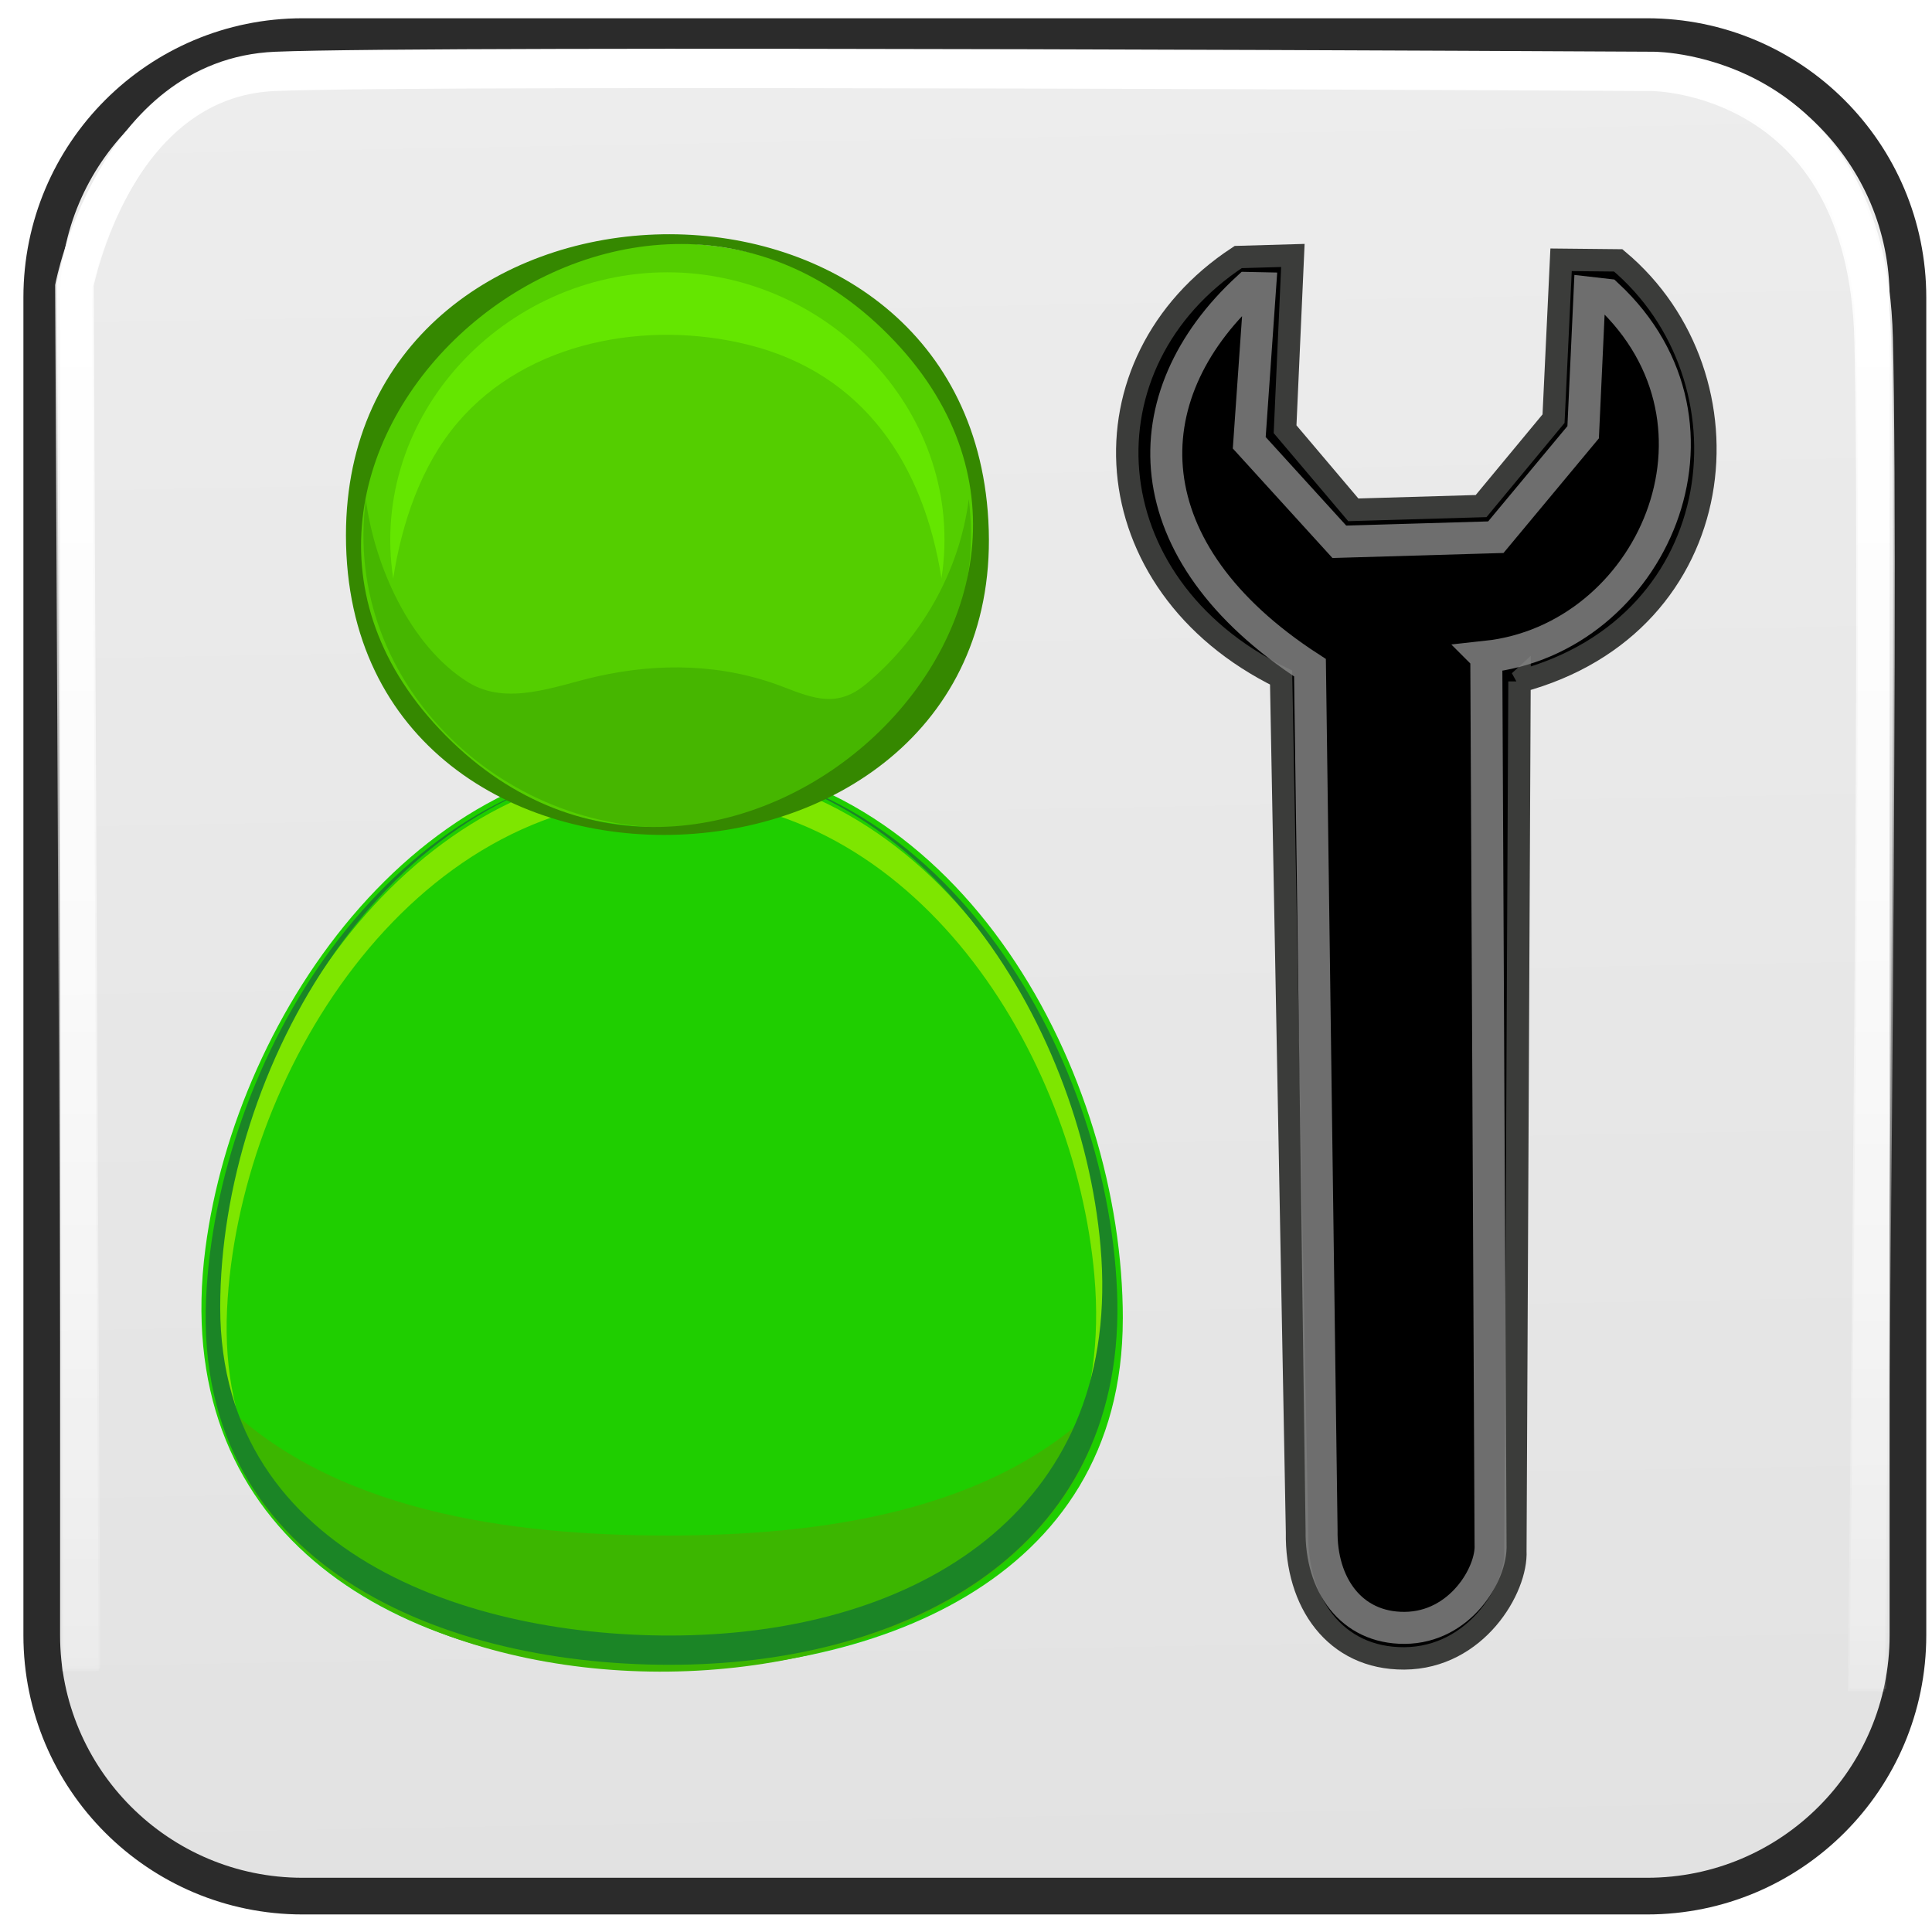
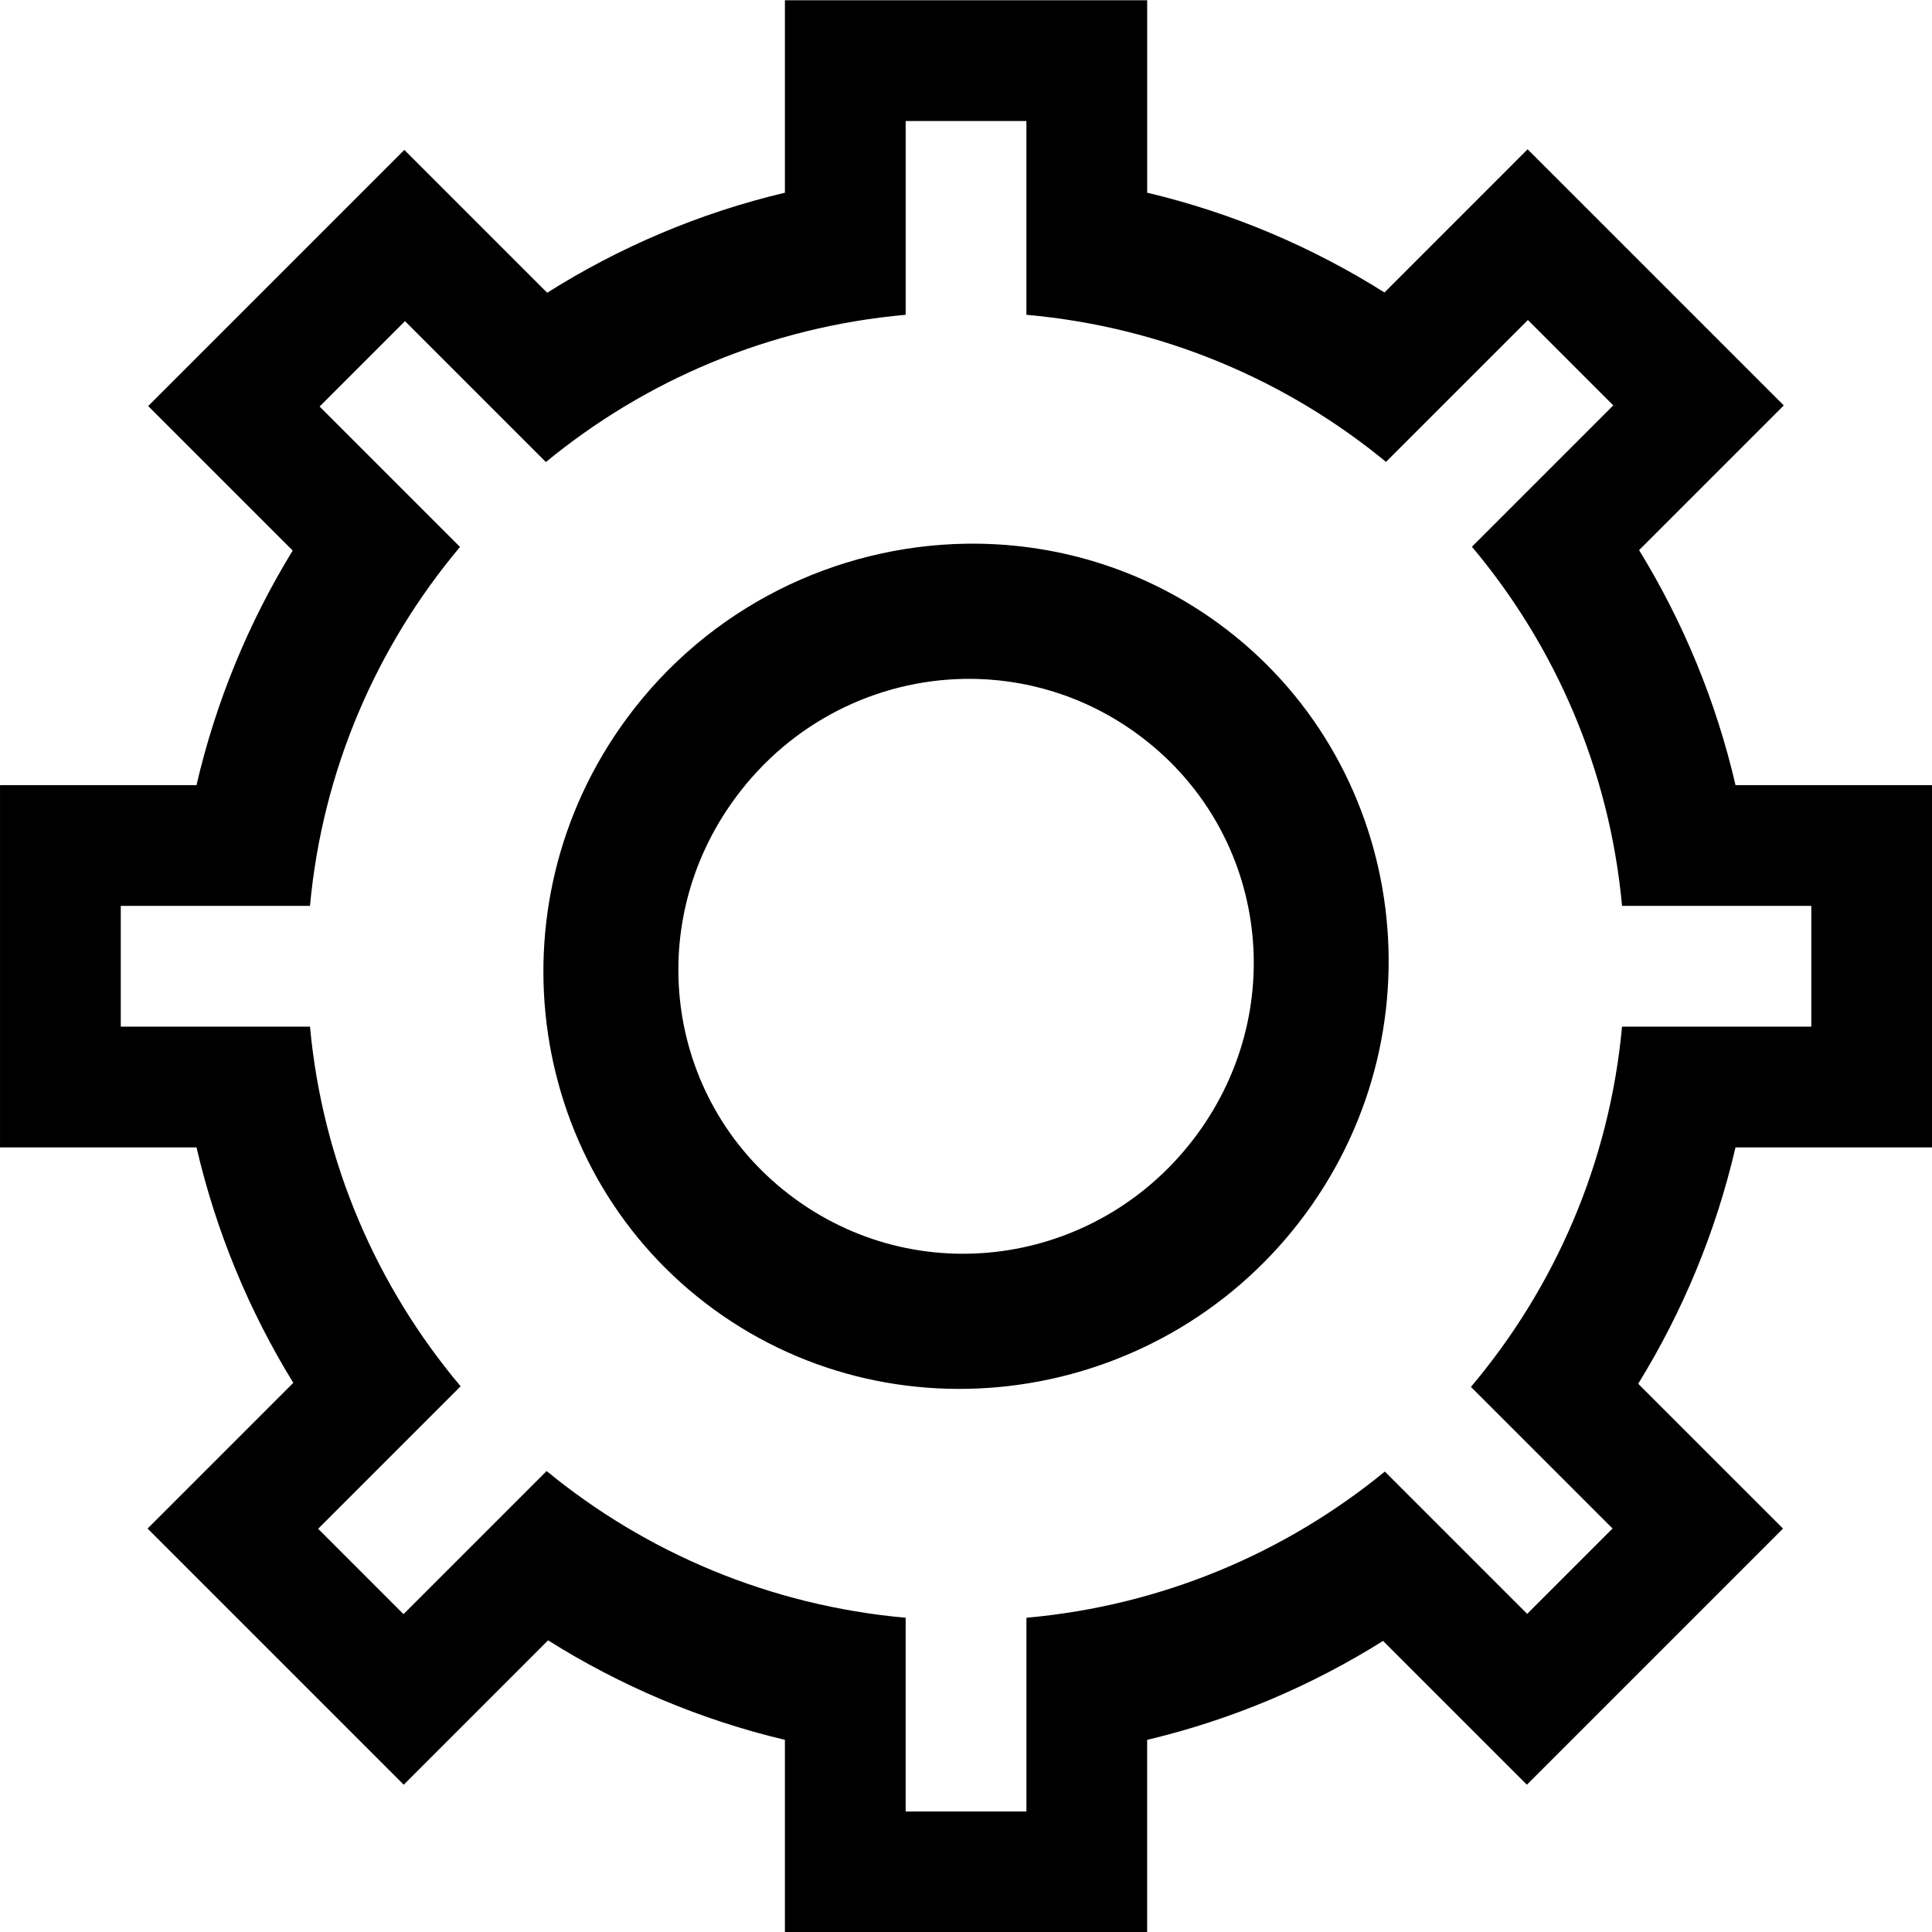
- <svg xmlns="http://www.w3.org/2000/svg" xmlns:xlink="http://www.w3.org/1999/xlink" width="52.509" height="52.52" viewBox="0 0 52.509 52.52" id="svg5160" version="1.0">
-   <defs id="defs5162">
-     <linearGradient id="linearGradient8810">
-       <stop style="stop-color:#dbdbdb;stop-opacity:1" offset="0" id="stop8812" />
-       <stop style="stop-color:white;stop-opacity:1;" offset="1" id="stop8814" />
-     </linearGradient>
-     <linearGradient id="linearGradient13960">
-       <stop style="stop-color:white;stop-opacity:1;" offset="0" id="stop13962" />
-       <stop style="stop-color:white;stop-opacity:0;" offset="1" id="stop13964" />
-     </linearGradient>
-     <linearGradient xlink:href="#linearGradient13960" id="linearGradient13966" x1="26.48" y1="1.394" x2="26.48" y2="52.843" gradientUnits="userSpaceOnUse" />
-     <linearGradient id="linearGradient13960-1">
-       <stop id="stop13962-1" offset="0" style="stop-color:white;stop-opacity:1;" />
-       <stop id="stop13964-5" offset="1" style="stop-color:white;stop-opacity:0;" />
-     </linearGradient>
-     <linearGradient xlink:href="#linearGradient13960-1" id="linearGradient45717" gradientUnits="userSpaceOnUse" x1="26.48" y1="1.394" x2="26.48" y2="52.843" gradientTransform="translate(3.864609,6.087544)" />
-     <linearGradient xlink:href="#linearGradient8810" id="linearGradient45721" gradientUnits="userSpaceOnUse" x1="46.592" y1="89.585" x2="43.592" y2="-74.733" gradientTransform="translate(0.04547682,-0.06818501)" />
-   </defs>
-   <g id="layer1" transform="translate(-3.819132,-6.155729)">
-     <rect rx="7.091" style="color:#000000;display:inline;overflow:visible;visibility:visible;fill:url(#linearGradient45721);fill-opacity:1;fill-rule:evenodd;stroke:#2b2b2b;stroke-width:0.997;stroke-linecap:butt;stroke-linejoin:miter;stroke-miterlimit:4;stroke-dasharray:none;stroke-dashoffset:0;stroke-opacity:1;marker:none" id="rect13948-4" width="50.731" height="50.549" x="4.954" y="7.151" ry="7.091" />
-     <path style="color:#000000;display:inline;overflow:visible;visibility:visible;fill:none;stroke:url(#linearGradient45717);stroke-width:1;stroke-linecap:butt;stroke-linejoin:miter;stroke-miterlimit:4;stroke-dasharray:none;stroke-dashoffset:0;stroke-opacity:1;marker:none" d="M 6.046,51.517 5.865,13.88 c 0,0 1.091,-5.636 5.455,-5.818 4.364,-0.182 37.455,0 37.455,0 0,0 5.818,0 6,7.273 0.182,7.273 -0.182,36.727 -0.182,36.727" id="path13958-2" />
-     <g style="display:inline" id="layer4" transform="translate(-392.7904,328.2799)" />
-     <g id="g3039" transform="translate(-840.833,182.2722)" />
-     <g id="g3041" transform="translate(-840.833,182.2722)">
-       <path style="opacity:1;fill:#71c000;fill-opacity:1;stroke:#71c000;stroke-width:3.379;stroke-linejoin:bevel;stroke-miterlimit:4;stroke-dasharray:none;stroke-opacity:1" d="" id="path3043" />
-       <path style="opacity:1;fill:#71c000;fill-opacity:1;stroke:#71c000;stroke-width:3.379;stroke-linejoin:bevel;stroke-miterlimit:4;stroke-dasharray:none;stroke-opacity:1" d="" id="path3045" />
-       <path style="opacity:1;fill:#71c000;fill-opacity:1;stroke:#71c000;stroke-width:3.379;stroke-linejoin:bevel;stroke-miterlimit:4;stroke-dasharray:none;stroke-opacity:1" d="" id="path3047" />
+ <svg xmlns="http://www.w3.org/2000/svg" width="256" height="256" version="1.1" viewBox="0 0 67.733 67.733">
+   <style>.gui_icon_class {
+     stroke-linejoin:miter;
+     stroke-opacity:1;
+     fill-opacity:1;
+     fill-rule:evenodd;
+     stroke:none;
+     stroke-linecap:butt;
+     stroke-width:1px;
+     fill:#000000;
+ }
+ .gui_icon_class {
+     stroke-linejoin:miter;
+     stroke-opacity:1;
+     fill-opacity:1;
+     fill-rule:evenodd;
+     stroke:none;
+     stroke-linecap:butt;
+     stroke-width:0.123px;
+     fill:#000000;
+ }
+ .gui_icon_class {
+     stroke-linejoin:miter;
+     stroke-opacity:1;
+     fill-opacity:1;
+     fill-rule:evenodd;
+     stroke:none;
+     stroke-linecap:butt;
+     stroke-width:1px;
+     fill:#000000;
+ }
+ .gui_icon_class {
+     stroke-linejoin:miter;
+     font-size:medium;
+     baseline-shift:baseline;
+     color-rendering:auto;
+     text-decoration-color:#000000;
+     color:#000000;
+     font-variant-numeric:normal;
+     letter-spacing:normal;
+     shape-rendering:auto;
+     word-spacing:normal;
+     stroke:none;
+     text-decoration-line:none;
+     text-rendering:auto;
+     stroke-width:18;
+     font-style:normal;
+     fill:#000000;
+     solid-opacity:1;
+     line-height:normal;
+     fill-rule:nonzero;
+     font-variant-position:normal;
+     mix-blend-mode:normal;
+     fill-opacity:1;
+     direction:ltr;
+     solid-color:#000000;
+     color-interpolation-filters:linearRGB;
+     font-stretch:normal;
+     stroke-miterlimit:4;
+     font-feature-settings:normal;
+     font-weight:normal;
+     opacity:1;
+     shape-padding:0;
+     vector-effect:none;
+     font-variant-alternates:normal;
+     font-variant:normal;
+     visibility:visible;
+     text-indent:0;
+     font-variant-ligatures:normal;
+     clip-rule:nonzero;
+     dominant-baseline:auto;
+     font-variant-caps:normal;
+     image-rendering:auto;
+     white-space:normal;
+     overflow:visible;
+     font-family:sans-serif;
+     text-decoration-style:solid;
+     text-align:start;
+     text-orientation:mixed;
+     writing-mode:lr-tb;
+     stroke-opacity:1;
+     isolation:auto;
+     paint-order:normal;
+     stroke-dashoffset:0;
+     text-anchor:start;
+     text-decoration:none;
+     stroke-linecap:butt;
+     stroke-dasharray:none;
+     enable-background:accumulate;
+     text-transform:none;
+     display:inline;
+     color-interpolation:sRGB;
+ }
+ .gui_icon_class {
+     stroke-linejoin:miter;
+     stroke-opacity:1;
+     fill-opacity:1;
+     fill-rule:evenodd;
+     stroke:none;
+     stroke-linecap:butt;
+     stroke-width:1px;
+     fill:#000000;
+ }</style>
+   <g transform="translate(0 -229.27)">
+     <g transform="matrix(2.0878 0 0 2.2337 41.673 -337.41)">
+       <path class="gui_icon_class" transform="matrix(.12673 0 0 .11845 -19.96 253.7)" d="m104 0v25.498c-11.299 2.679-21.913 7.208-31.5 13.256l-18.926-18.928-33.941 33.941 19.148 19.148c-5.801 9.465-10.158 19.927-12.748 31.084h-26.033v48h26.037c2.602 11.202 6.985 21.704 12.822 31.199l-19.307 19.307 33.941 33.941 19.127-19.129c9.555 6.011 20.127 10.515 31.379 13.184v25.498h48v-25.496c11.206-2.657 21.736-7.136 31.26-13.109l19.053 19.053 33.941-33.941-19.189-19.188c5.872-9.527 10.281-20.07 12.893-31.318h26.043v-48h-26.039c-2.594-11.179-6.962-21.66-12.779-31.141l19.174-19.174-33.941-33.941-18.971 18.973c-9.572-6.029-20.166-10.547-31.443-13.221v-25.496h-48zm16 16h16v25.674c18.101 1.618 34.508 8.687 47.648 19.492l18.801-18.801 11.312 11.314-18.73 18.732c11.054 13.154 18.238 29.599 19.893 47.588h25.076v16h-25.078c-1.663 18.054-8.895 34.555-20.02 47.734l18.764 18.764-11.312 11.314-18.859-18.859c-13.114 10.737-29.464 17.761-47.494 19.373v25.674h-16v-25.674c-18.066-1.617-34.446-8.666-47.574-19.439l-18.963 18.963-11.312-11.314 18.881-18.881c-11.089-13.166-18.298-29.637-19.959-47.654h-25.072v-16h25.07c1.654-17.978 8.834-34.414 19.879-47.564l-18.605-18.605 11.314-11.314 18.67 18.67c13.145-10.815 29.562-17.892 47.672-19.512v-25.674zm7.871 56.01c-17.081 0.305-33.95 8.341-44.879 23.221-18.406 25.06-13.136 60.233 11.605 78.244 24.742 18.011 60.008 12.347 78.414-12.713 18.406-25.06 13.125-60.221-11.617-78.232-10.051-7.317-21.836-10.728-33.523-10.52zm-0.074 17.908c7.918-0.127 15.928 2.225 22.842 7.258 17.017 12.388 20.517 36.024 7.973 53.104-12.544 17.079-36.238 20.939-53.256 8.551-17.017-12.388-20.495-36.028-7.951-53.107 7.448-10.141 18.821-15.62 30.393-15.805z" />
    </g>
-     <g id="g3049" transform="translate(-840.833,182.2722)" />
-     <g id="g3089" transform="translate(-840.833,182.2722)" />
-     <g id="g4774" transform="translate(-1426.607,-26.2895)" />
-     <g id="layer2" transform="translate(-1426.607,-26.2895)">
-       <path style="opacity:1;fill:#71c000;fill-opacity:1;stroke:#71c000;stroke-width:3.379;stroke-linejoin:bevel;stroke-miterlimit:4;stroke-dasharray:none;stroke-opacity:1" d="" id="path3422" />
-       <path style="opacity:1;fill:#71c000;fill-opacity:1;stroke:#71c000;stroke-width:3.379;stroke-linejoin:bevel;stroke-miterlimit:4;stroke-dasharray:none;stroke-opacity:1" d="" id="path3426" />
-       <path style="opacity:1;fill:#71c000;fill-opacity:1;stroke:#71c000;stroke-width:3.379;stroke-linejoin:bevel;stroke-miterlimit:4;stroke-dasharray:none;stroke-opacity:1" d="" id="path3428" />
-     </g>
-     <g id="g5777" transform="translate(-1426.607,-26.2895)" />
-     <g id="layer5" transform="translate(-1426.607,-26.2895)" />
-     <g id="g3192" style="display:inline" transform="translate(-996.7028,556.527)" />
-     <path style="color:#000000;display:inline;overflow:visible;visibility:visible;opacity:1;fill:none;fill-opacity:1;fill-rule:evenodd;stroke:url(#linearGradient13966);stroke-width:1;stroke-linecap:butt;stroke-linejoin:miter;stroke-miterlimit:4;stroke-dasharray:none;stroke-dashoffset:0;stroke-opacity:1;marker:none;marker-start:none;marker-mid:none;marker-end:none" d="M 2.182,45.429 2,7.793 c 0,0 1.091,-5.636 5.455,-5.818 4.364,-0.182 37.455,0 37.455,0 0,0 5.818,0 6,7.273 0.182,7.273 -0.182,36.727 -0.182,36.727" id="path13958" transform="translate(3.819132,6.155729)" />
-     <g style="display:inline" id="layer4-4" transform="translate(-306.2449,333.4617)" />
-     <g id="g3039-5" transform="translate(-754.2875,187.454)" />
-     <g id="g3041-7" transform="translate(-754.2875,187.454)">
-       <path style="fill:#71c000;fill-opacity:1;stroke:#71c000;stroke-width:3.379;stroke-linejoin:bevel;stroke-miterlimit:4;stroke-dasharray:none;stroke-opacity:1" d="" id="path3043-9" />
-       <path style="fill:#71c000;fill-opacity:1;stroke:#71c000;stroke-width:3.379;stroke-linejoin:bevel;stroke-miterlimit:4;stroke-dasharray:none;stroke-opacity:1" d="" id="path3045-8" />
-       <path style="fill:#71c000;fill-opacity:1;stroke:#71c000;stroke-width:3.379;stroke-linejoin:bevel;stroke-miterlimit:4;stroke-dasharray:none;stroke-opacity:1" d="" id="path3047-3" />
-     </g>
-     <g id="g3049-0" transform="translate(-754.2875,187.454)" />
-     <g id="g3089-2" transform="translate(-754.2875,187.454)" />
-     <g id="g4774-2" transform="translate(-1340.062,-21.10769)" />
-     <g id="layer2-3" transform="translate(-1340.062,-21.10769)">
-       <path style="fill:#71c000;fill-opacity:1;stroke:#71c000;stroke-width:3.379;stroke-linejoin:bevel;stroke-miterlimit:4;stroke-dasharray:none;stroke-opacity:1" d="" id="path3422-6" />
-       <path style="fill:#71c000;fill-opacity:1;stroke:#71c000;stroke-width:3.379;stroke-linejoin:bevel;stroke-miterlimit:4;stroke-dasharray:none;stroke-opacity:1" d="" id="path3426-7" />
-       <path style="fill:#71c000;fill-opacity:1;stroke:#71c000;stroke-width:3.379;stroke-linejoin:bevel;stroke-miterlimit:4;stroke-dasharray:none;stroke-opacity:1" d="" id="path3428-1" />
-     </g>
-     <g id="g5777-5" transform="translate(-1340.062,-21.10769)" />
-     <g id="layer5-5" transform="translate(-1340.062,-21.10769)" />
-     <g id="g3192-0" style="display:inline" transform="translate(-910.1573,561.7088)" />
-     <g style="display:inline" id="g7779" transform="translate(-279.6085,330.9205)" />
-     <g id="g7781" transform="translate(-727.6511,184.9128)" />
-     <g id="g7783" transform="translate(-727.6511,184.9128)">
-       <path style="fill:#71c000;fill-opacity:1;stroke:#71c000;stroke-width:3.379;stroke-linejoin:bevel;stroke-miterlimit:4;stroke-dasharray:none;stroke-opacity:1" d="" id="path7785" />
-       <path style="fill:#71c000;fill-opacity:1;stroke:#71c000;stroke-width:3.379;stroke-linejoin:bevel;stroke-miterlimit:4;stroke-dasharray:none;stroke-opacity:1" d="" id="path7787" />
-       <path style="fill:#71c000;fill-opacity:1;stroke:#71c000;stroke-width:3.379;stroke-linejoin:bevel;stroke-miterlimit:4;stroke-dasharray:none;stroke-opacity:1" d="" id="path7789" />
-     </g>
-     <g id="g7791" transform="translate(-727.6511,184.9128)" />
-     <g id="g7793" transform="translate(-727.6511,184.9128)" />
-     <g id="g7795" transform="translate(-1313.425,-23.64891)" />
-     <g id="g7797" transform="translate(-1313.425,-23.64891)">
-       <path style="fill:#71c000;fill-opacity:1;stroke:#71c000;stroke-width:3.379;stroke-linejoin:bevel;stroke-miterlimit:4;stroke-dasharray:none;stroke-opacity:1" d="" id="path7799" />
-       <path style="fill:#71c000;fill-opacity:1;stroke:#71c000;stroke-width:3.379;stroke-linejoin:bevel;stroke-miterlimit:4;stroke-dasharray:none;stroke-opacity:1" d="" id="path7801" />
-       <path style="fill:#71c000;fill-opacity:1;stroke:#71c000;stroke-width:3.379;stroke-linejoin:bevel;stroke-miterlimit:4;stroke-dasharray:none;stroke-opacity:1" d="" id="path7803" />
-     </g>
-     <g id="g7805" transform="translate(-1313.425,-23.64891)" />
-     <g id="g7807" transform="translate(-1313.425,-23.64891)" />
-     <g id="g7811" style="display:inline" transform="translate(-883.5209,559.1676)" />
-     <g style="display:inline" id="g7578" transform="translate(-342.5818,331.0791)" />
-     <g id="g7580" transform="translate(-790.6244,185.0714)" />
-     <g id="g7582" transform="translate(-790.6244,185.0714)">
-       <path style="fill:#71c000;fill-opacity:1;stroke:#71c000;stroke-width:3.379;stroke-linejoin:bevel;stroke-miterlimit:4;stroke-dasharray:none;stroke-opacity:1" d="" id="path7584" />
-       <path style="fill:#71c000;fill-opacity:1;stroke:#71c000;stroke-width:3.379;stroke-linejoin:bevel;stroke-miterlimit:4;stroke-dasharray:none;stroke-opacity:1" d="" id="path7586" />
-       <path style="fill:#71c000;fill-opacity:1;stroke:#71c000;stroke-width:3.379;stroke-linejoin:bevel;stroke-miterlimit:4;stroke-dasharray:none;stroke-opacity:1" d="" id="path7588" />
-     </g>
-     <g id="g7590" transform="translate(-790.6244,185.0714)" />
-     <g id="g7592" transform="translate(-790.6244,185.0714)" />
-     <g id="g7594" transform="translate(-1376.398,-23.49028)" />
-     <g id="g7596" transform="translate(-1376.398,-23.49028)">
-       <path style="fill:#71c000;fill-opacity:1;stroke:#71c000;stroke-width:3.379;stroke-linejoin:bevel;stroke-miterlimit:4;stroke-dasharray:none;stroke-opacity:1" d="" id="path7598" />
-       <path style="fill:#71c000;fill-opacity:1;stroke:#71c000;stroke-width:3.379;stroke-linejoin:bevel;stroke-miterlimit:4;stroke-dasharray:none;stroke-opacity:1" d="" id="path7600" />
-       <path style="fill:#71c000;fill-opacity:1;stroke:#71c000;stroke-width:3.379;stroke-linejoin:bevel;stroke-miterlimit:4;stroke-dasharray:none;stroke-opacity:1" d="" id="path7602" />
-     </g>
-     <g id="g7604" transform="translate(-1376.398,-23.49028)" />
-     <g id="g7606" transform="translate(-1376.398,-23.49028)" />
-     <g id="g7610" style="display:inline" transform="translate(-946.494,559.3262)" />
-     <g id="g10689" transform="matrix(0.9240442,0,0,0.9240442,-1.150814,0.8904089)">
-       <path style="fill:#1fce00;fill-opacity:1" id="path60" d="m 38.41,44.496 c 0,7.798 -7.517,10.511 -14.201,10.315 -7.488,-0.219 -13.857,-4.184 -12.787,-12.391 0.911,-6.989 6.456,-14.949 14.28,-14.444 7.996,0.518 12.709,9.286 12.709,16.52" />
-       <path style="fill:#7ee600;fill-opacity:1" id="path62" d="m 25.02,28.257 c -7.608,0 -12.755,7.98 -13.372,14.839 -0.725,8.05 6.206,11.425 13.315,11.425 -6.427,0 -13.253,-2.891 -12.905,-10.297 0.321,-6.847 5.347,-15.056 12.956,-15.056 7.283,0 11.984,7.508 12.56,14.056 0.686,7.802 -5.544,11.296 -12.6,11.296 6.825,0 13.442,-3.189 13.112,-10.879 -0.302,-7.037 -5.211,-15.384 -13.066,-15.384" />
-       <path style="fill:#3cb600;fill-opacity:1" id="path71" d="m 24.999,50.87 c -4.521,0 -9.981,-0.676 -13.278,-4.136 2.177,10.834 23.913,10.853 26.198,0.076 -3.2,3.404 -8.505,4.061 -12.921,4.061" />
-       <path style="fill:#1b8526;fill-opacity:1" id="path73" d="m 25.02,28.109 c 7.382,0 12.15,7.608 12.734,14.246 0.665,7.557 -5.096,11.245 -12.044,11.449 -6.204,0.182 -13.853,-2.242 -13.853,-9.644 0,-6.996 4.818,-15.5 12.485,-16.028 C 16.694,28.647 11.759,36.908 11.441,43.905 11.074,51.981 18.822,54.86 25.715,54.665 32.419,54.474 38.558,51.1 38.24,43.667 37.935,36.549 32.963,28.109 25.02,28.109" />
-       <path style="fill:#54ce00;fill-opacity:1" id="path115" d="m 34.209,21.446 c 0,11.462 -18.398,11.462 -18.398,0 0,-11.462 18.398,-11.462 18.398,0" />
-       <path style="fill:#64e600;fill-opacity:1" id="path117" d="m 18.842,18.13 c 2.05,-2.405 5.591,-3.03 8.554,-2.288 3.402,0.851 5.161,3.539 5.679,6.873 0.747,-4.821 -3.308,-9.006 -8.064,-9.006 -4.77,0 -8.797,4.186 -8.065,9.009 0.249,-1.617 0.819,-3.327 1.896,-4.588" />
-       <path style="fill:#46b600;fill-opacity:1" id="path119" d="m 30.837,25.837 c -0.82,0.68 -1.511,0.419 -2.409,0.072 -1.768,-0.685 -3.649,-0.723 -5.488,-0.31 -1.197,0.268 -2.635,0.889 -3.793,0.168 -1.719,-1.072 -2.759,-3.452 -3.006,-5.381 -0.723,5.518 4.219,10.054 9.601,9.633 4.862,-0.38 8.756,-4.708 8.137,-9.634 -0.275,2.129 -1.395,4.086 -3.042,5.454" />
-       <path style="fill:#358800;fill-opacity:1" id="path126" d="m 15.556,21.446 c 0,12.271 19.86,11.448 18.88,-0.709 C 33.525,9.448 15.556,10.082 15.556,21.446 m 3.129,6.082 C 10.357,19.513 23.34,7.681 31.331,15.367 39.615,23.334 26.73,35.252 18.685,27.528" />
-     </g>
-     <path style="color:#000000;display:inline;overflow:visible;visibility:visible;opacity:1;fill:#000000;fill-opacity:1;fill-rule:nonzero;stroke:#3b3c3a;stroke-width:0.609;stroke-linecap:butt;stroke-linejoin:miter;stroke-miterlimit:4;stroke-dasharray:none;stroke-dashoffset:0;stroke-opacity:1;marker:none;marker-start:none;marker-mid:none;marker-end:none" d="m 45.126,24.68 -0.113,23.635 c 0.051,1.014 -1.06,2.911 -3.019,2.923 -1.892,0.011 -2.947,-1.534 -2.916,-3.424 L 38.645,24.575 C 33.457,22.031 33.127,15.995 37.479,13.143 l 1.486,-0.043 -0.212,4.724 1.855,2.191 3.474,-0.102 1.969,-2.376 0.205,-4.319 c 0,0 1.553,0.016 1.553,0.016 3.782,3.168 3.146,9.888 -2.684,11.447 z" id="path2140" />
-     <path id="path3057" d="m 44.223,24.011 0.116,24.135 c 0.04,0.785 -0.821,2.254 -2.337,2.262 -1.464,0.008 -2.281,-1.187 -2.257,-2.651 L 39.43,24.307 C 34.56,21.152 34.538,16.93 37.739,13.983 l 0.334,0.007 -0.294,4.202 2.449,2.692 4.254,-0.125 2.374,-2.853 0.175,-3.791 0.481,0.055 c 3.807,3.541 1.197,9.355 -3.29,9.84 z" style="color:#000000;display:inline;overflow:visible;visibility:visible;opacity:0.808;fill:none;fill-opacity:1;fill-rule:nonzero;stroke:#888888;stroke-width:0.87;stroke-linecap:butt;stroke-linejoin:miter;stroke-miterlimit:4;stroke-dasharray:none;stroke-dashoffset:0;stroke-opacity:1;marker:none;marker-start:none;marker-mid:none;marker-end:none" />
  </g>
</svg>
